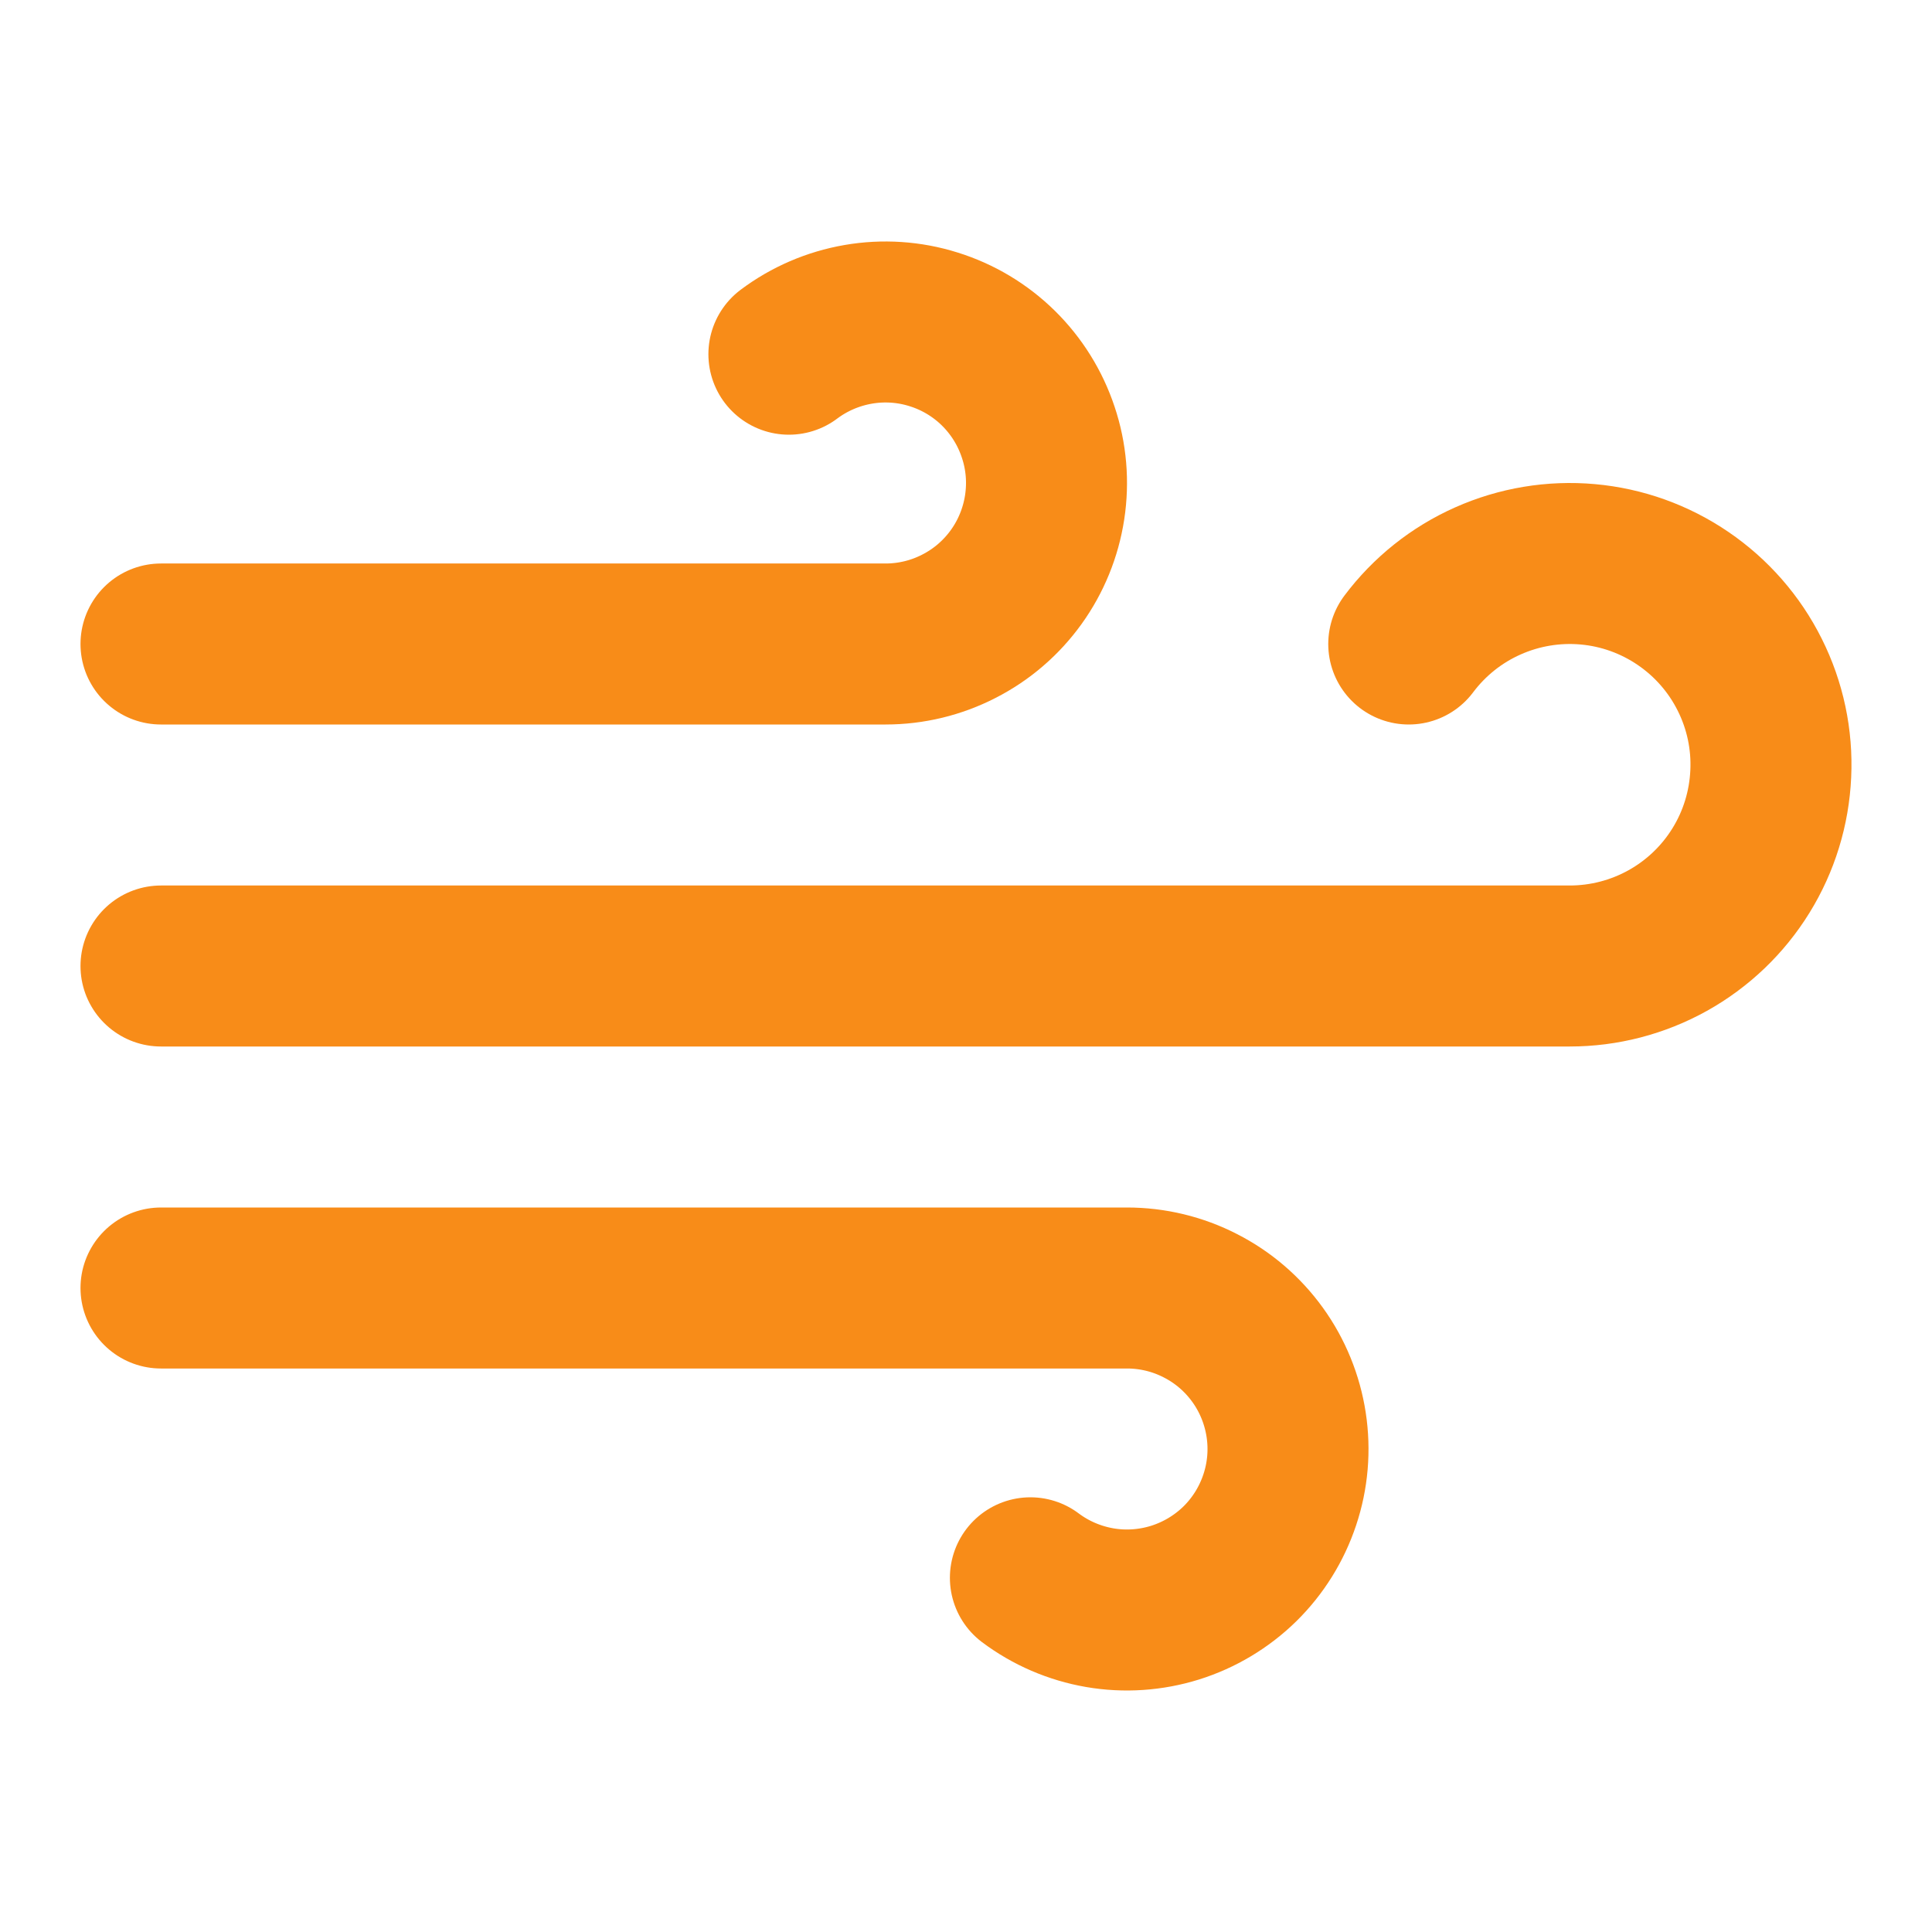
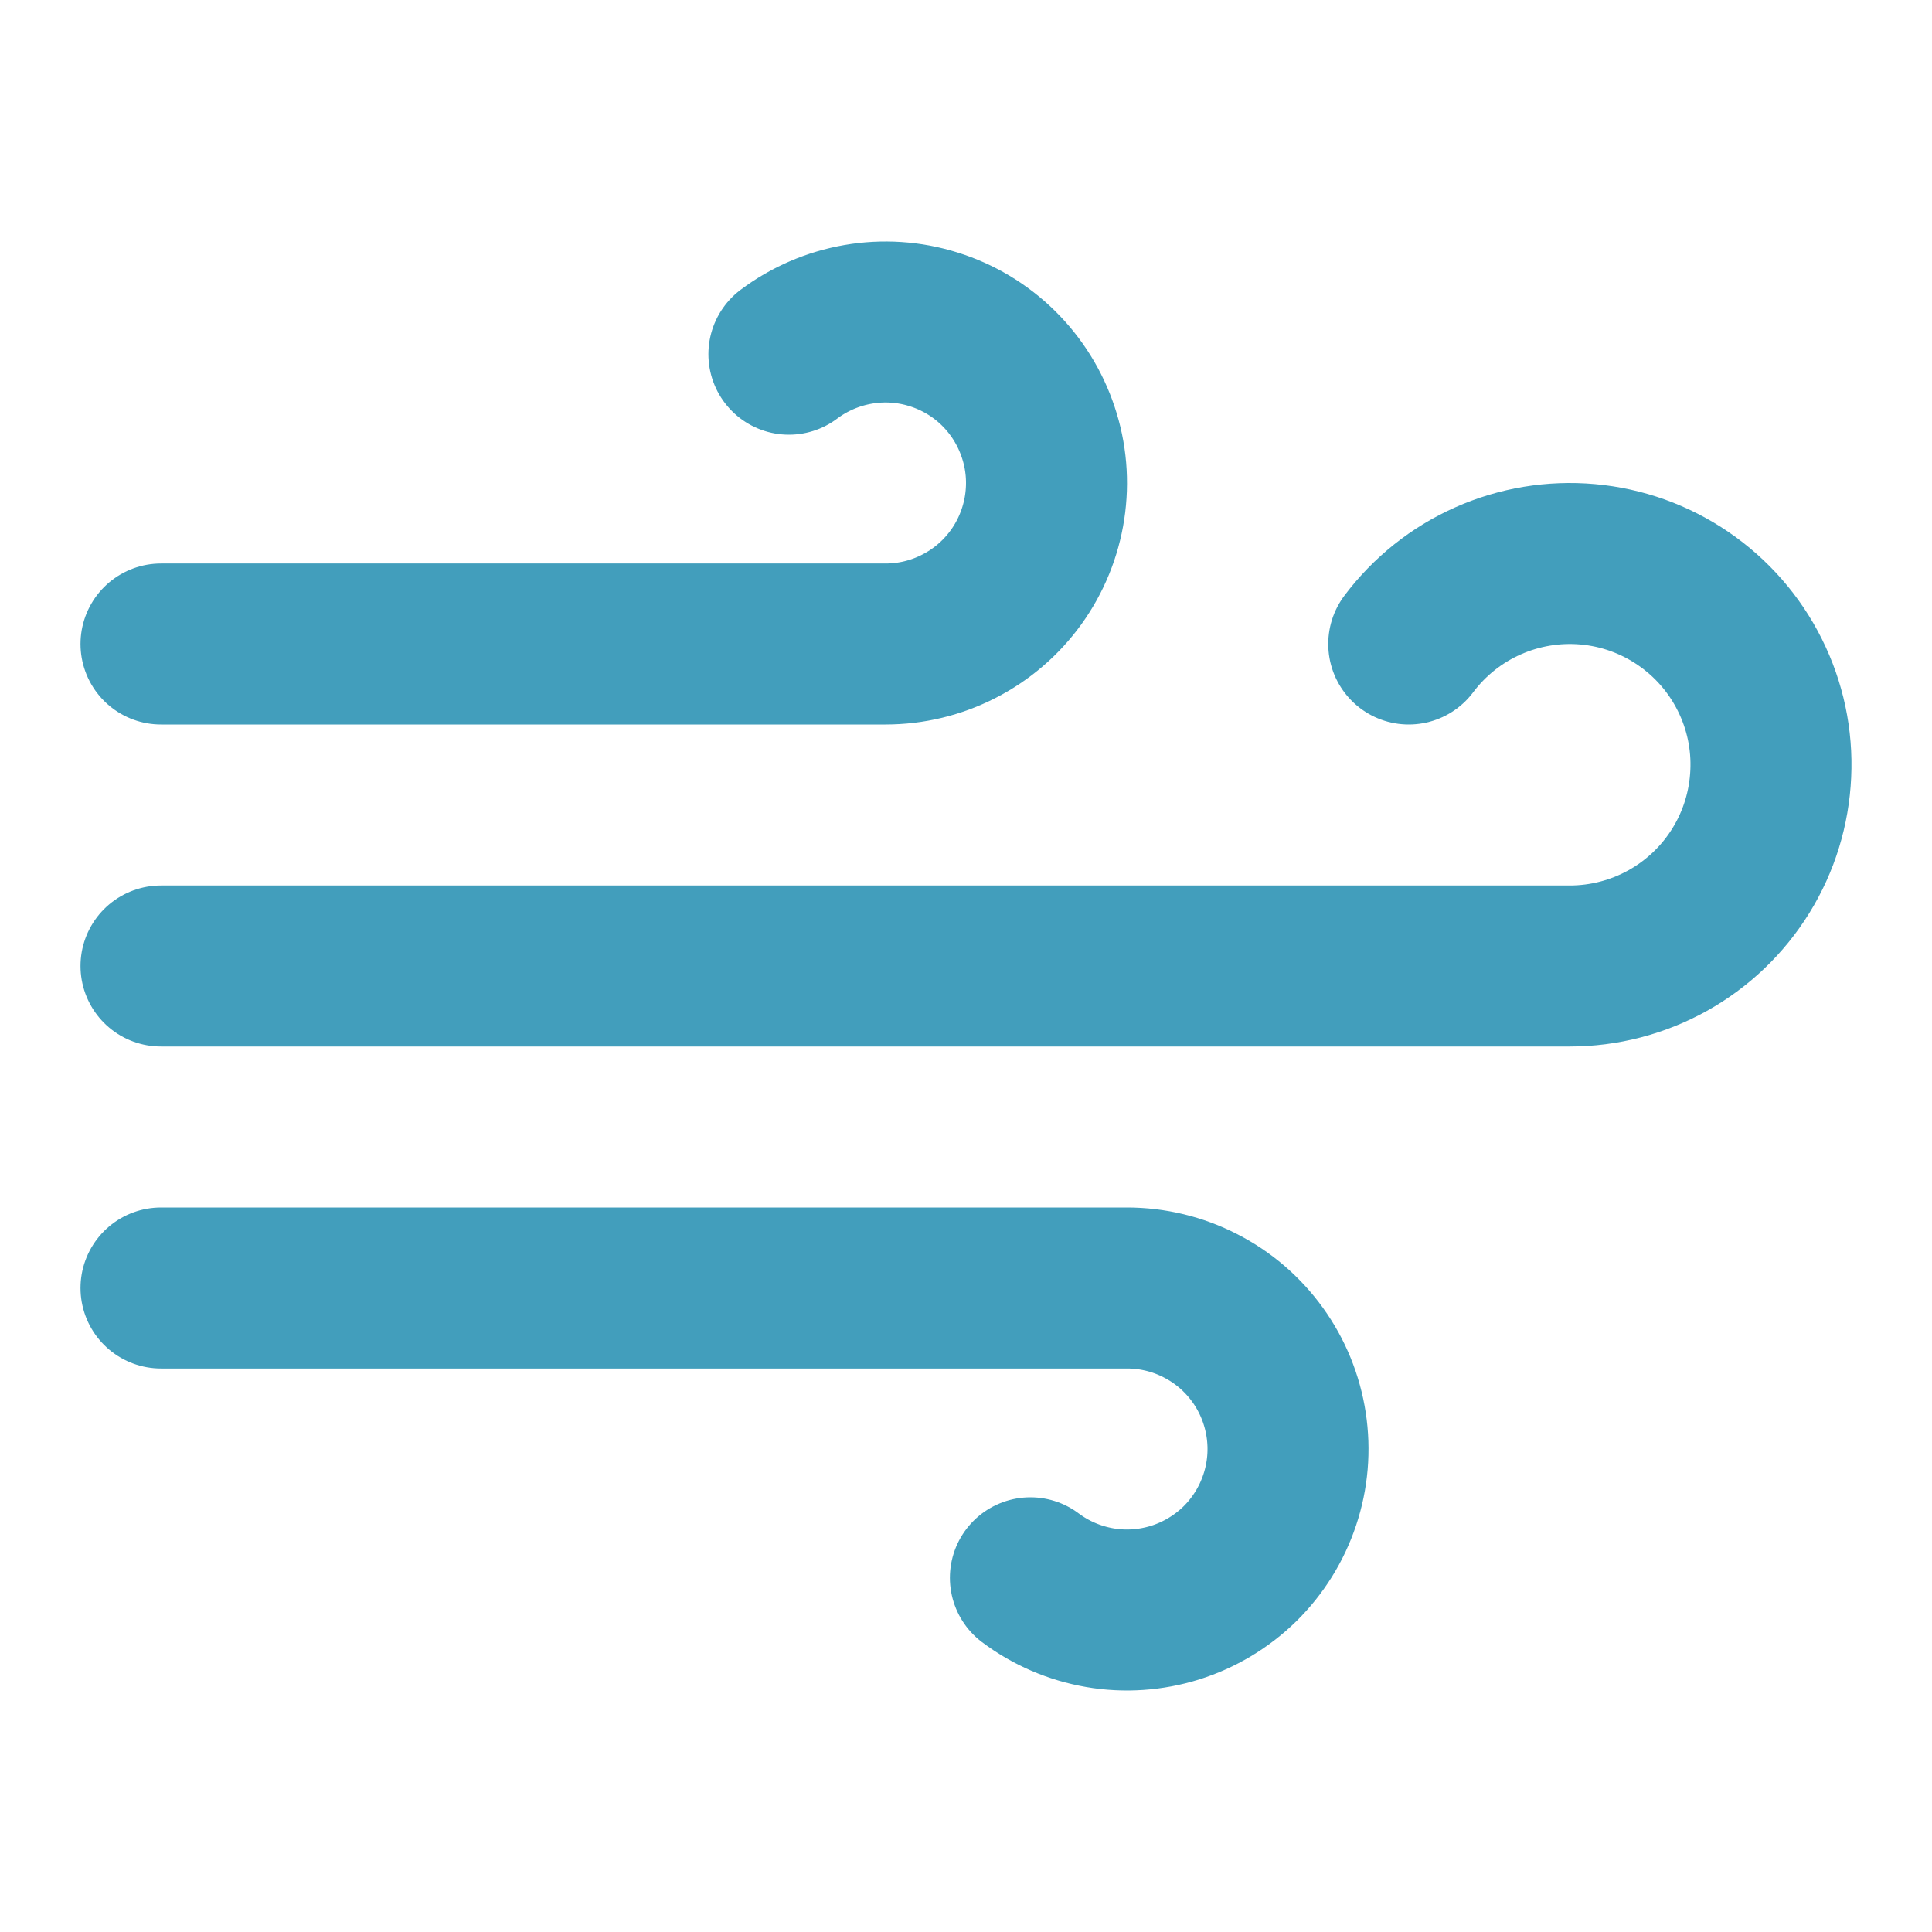
<svg xmlns="http://www.w3.org/2000/svg" width="24" height="24" viewBox="0 0 24 24" fill="none">
-   <path d="M12.8 19.6C13.053 19.79 13.349 19.917 13.661 19.971C13.973 20.025 14.294 20.003 14.596 19.909C14.899 19.814 15.175 19.649 15.401 19.428C15.627 19.206 15.797 18.933 15.897 18.633C15.998 18.332 16.025 18.012 15.977 17.698C15.929 17.385 15.808 17.088 15.623 16.831C15.437 16.573 15.194 16.364 14.911 16.22C14.629 16.075 14.317 16 14 16H2" stroke="#F88C18" stroke-width="2" stroke-linecap="round" stroke-linejoin="round" />
-   <path d="M17.5 8C17.756 7.659 18.094 7.389 18.484 7.216C18.873 7.043 19.3 6.972 19.724 7.01C20.149 7.048 20.556 7.194 20.909 7.435C21.261 7.675 21.546 8.001 21.736 8.382C21.927 8.763 22.017 9.187 21.997 9.612C21.978 10.038 21.851 10.452 21.627 10.814C21.403 11.177 21.09 11.476 20.717 11.684C20.345 11.891 19.926 12 19.5 12H2" stroke="#F88C18" stroke-width="2" stroke-linecap="round" stroke-linejoin="round" />
-   <path d="M9.8 4.4C10.053 4.21 10.349 4.083 10.661 4.029C10.973 3.975 11.294 3.996 11.596 4.091C11.899 4.185 12.175 4.35 12.401 4.572C12.627 4.794 12.797 5.067 12.897 5.368C12.998 5.668 13.025 5.988 12.977 6.302C12.929 6.615 12.808 6.912 12.623 7.169C12.437 7.427 12.194 7.636 11.911 7.78C11.629 7.925 11.317 8 11 8H2" stroke="#F88C18" stroke-width="2" stroke-linecap="round" stroke-linejoin="round" />
+   <path d="M12.8 19.6C13.053 19.79 13.349 19.917 13.661 19.971C13.973 20.025 14.294 20.003 14.596 19.909C14.899 19.814 15.175 19.649 15.401 19.428C15.627 19.206 15.797 18.933 15.897 18.633C15.998 18.332 16.025 18.012 15.977 17.698C15.929 17.385 15.808 17.088 15.623 16.831C15.437 16.573 15.194 16.364 14.911 16.22C14.629 16.075 14.317 16 14 16H2" stroke="#429EBC" stroke-width="2" stroke-linecap="round" stroke-linejoin="round" />
+   <path d="M17.5 8C17.756 7.659 18.094 7.389 18.484 7.216C18.873 7.043 19.3 6.972 19.724 7.01C20.149 7.048 20.556 7.194 20.909 7.435C21.261 7.675 21.546 8.001 21.736 8.382C21.927 8.763 22.017 9.187 21.997 9.612C21.978 10.038 21.851 10.452 21.627 10.814C21.403 11.177 21.09 11.476 20.717 11.684C20.345 11.891 19.926 12 19.5 12H2" stroke="#429EBC" stroke-width="2" stroke-linecap="round" stroke-linejoin="round" />
+   <path d="M9.8 4.4C10.053 4.21 10.349 4.083 10.661 4.029C10.973 3.975 11.294 3.996 11.596 4.091C11.899 4.185 12.175 4.35 12.401 4.572C12.627 4.794 12.797 5.067 12.897 5.368C12.998 5.668 13.025 5.988 12.977 6.302C12.929 6.615 12.808 6.912 12.623 7.169C12.437 7.427 12.194 7.636 11.911 7.78C11.629 7.925 11.317 8 11 8H2" stroke="#429EBC" stroke-width="2" stroke-linecap="round" stroke-linejoin="round" />
</svg>
